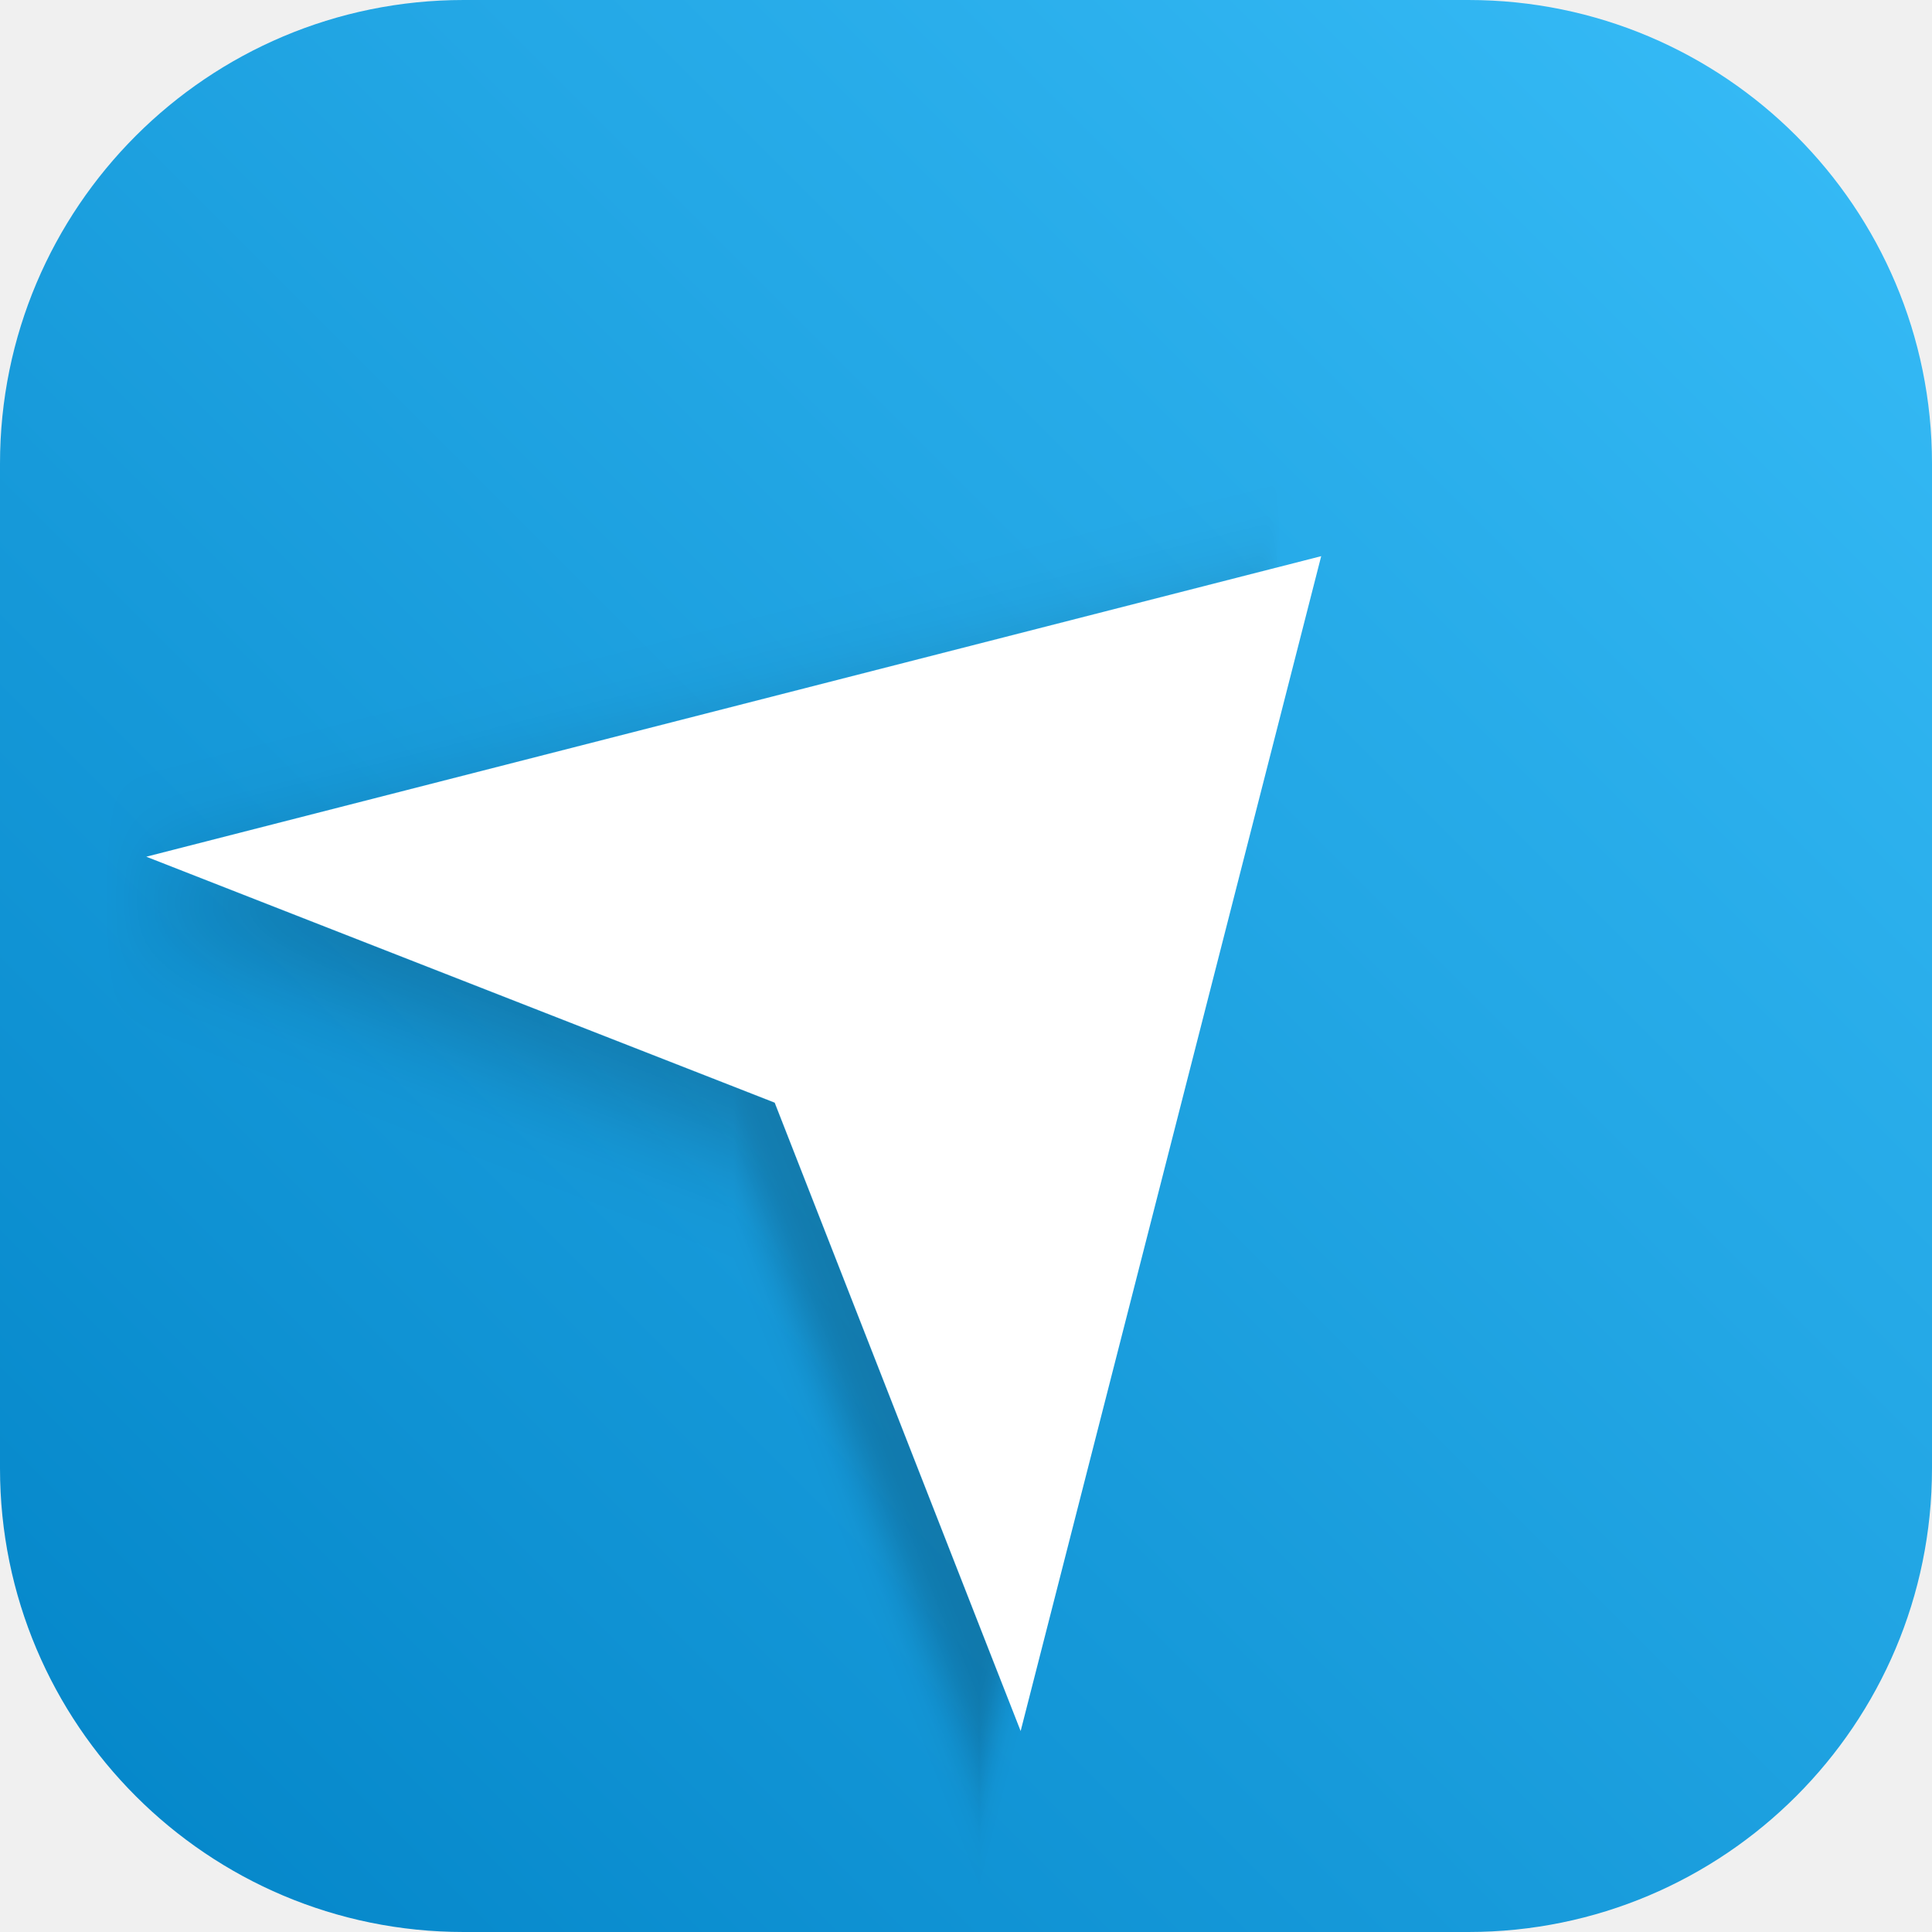
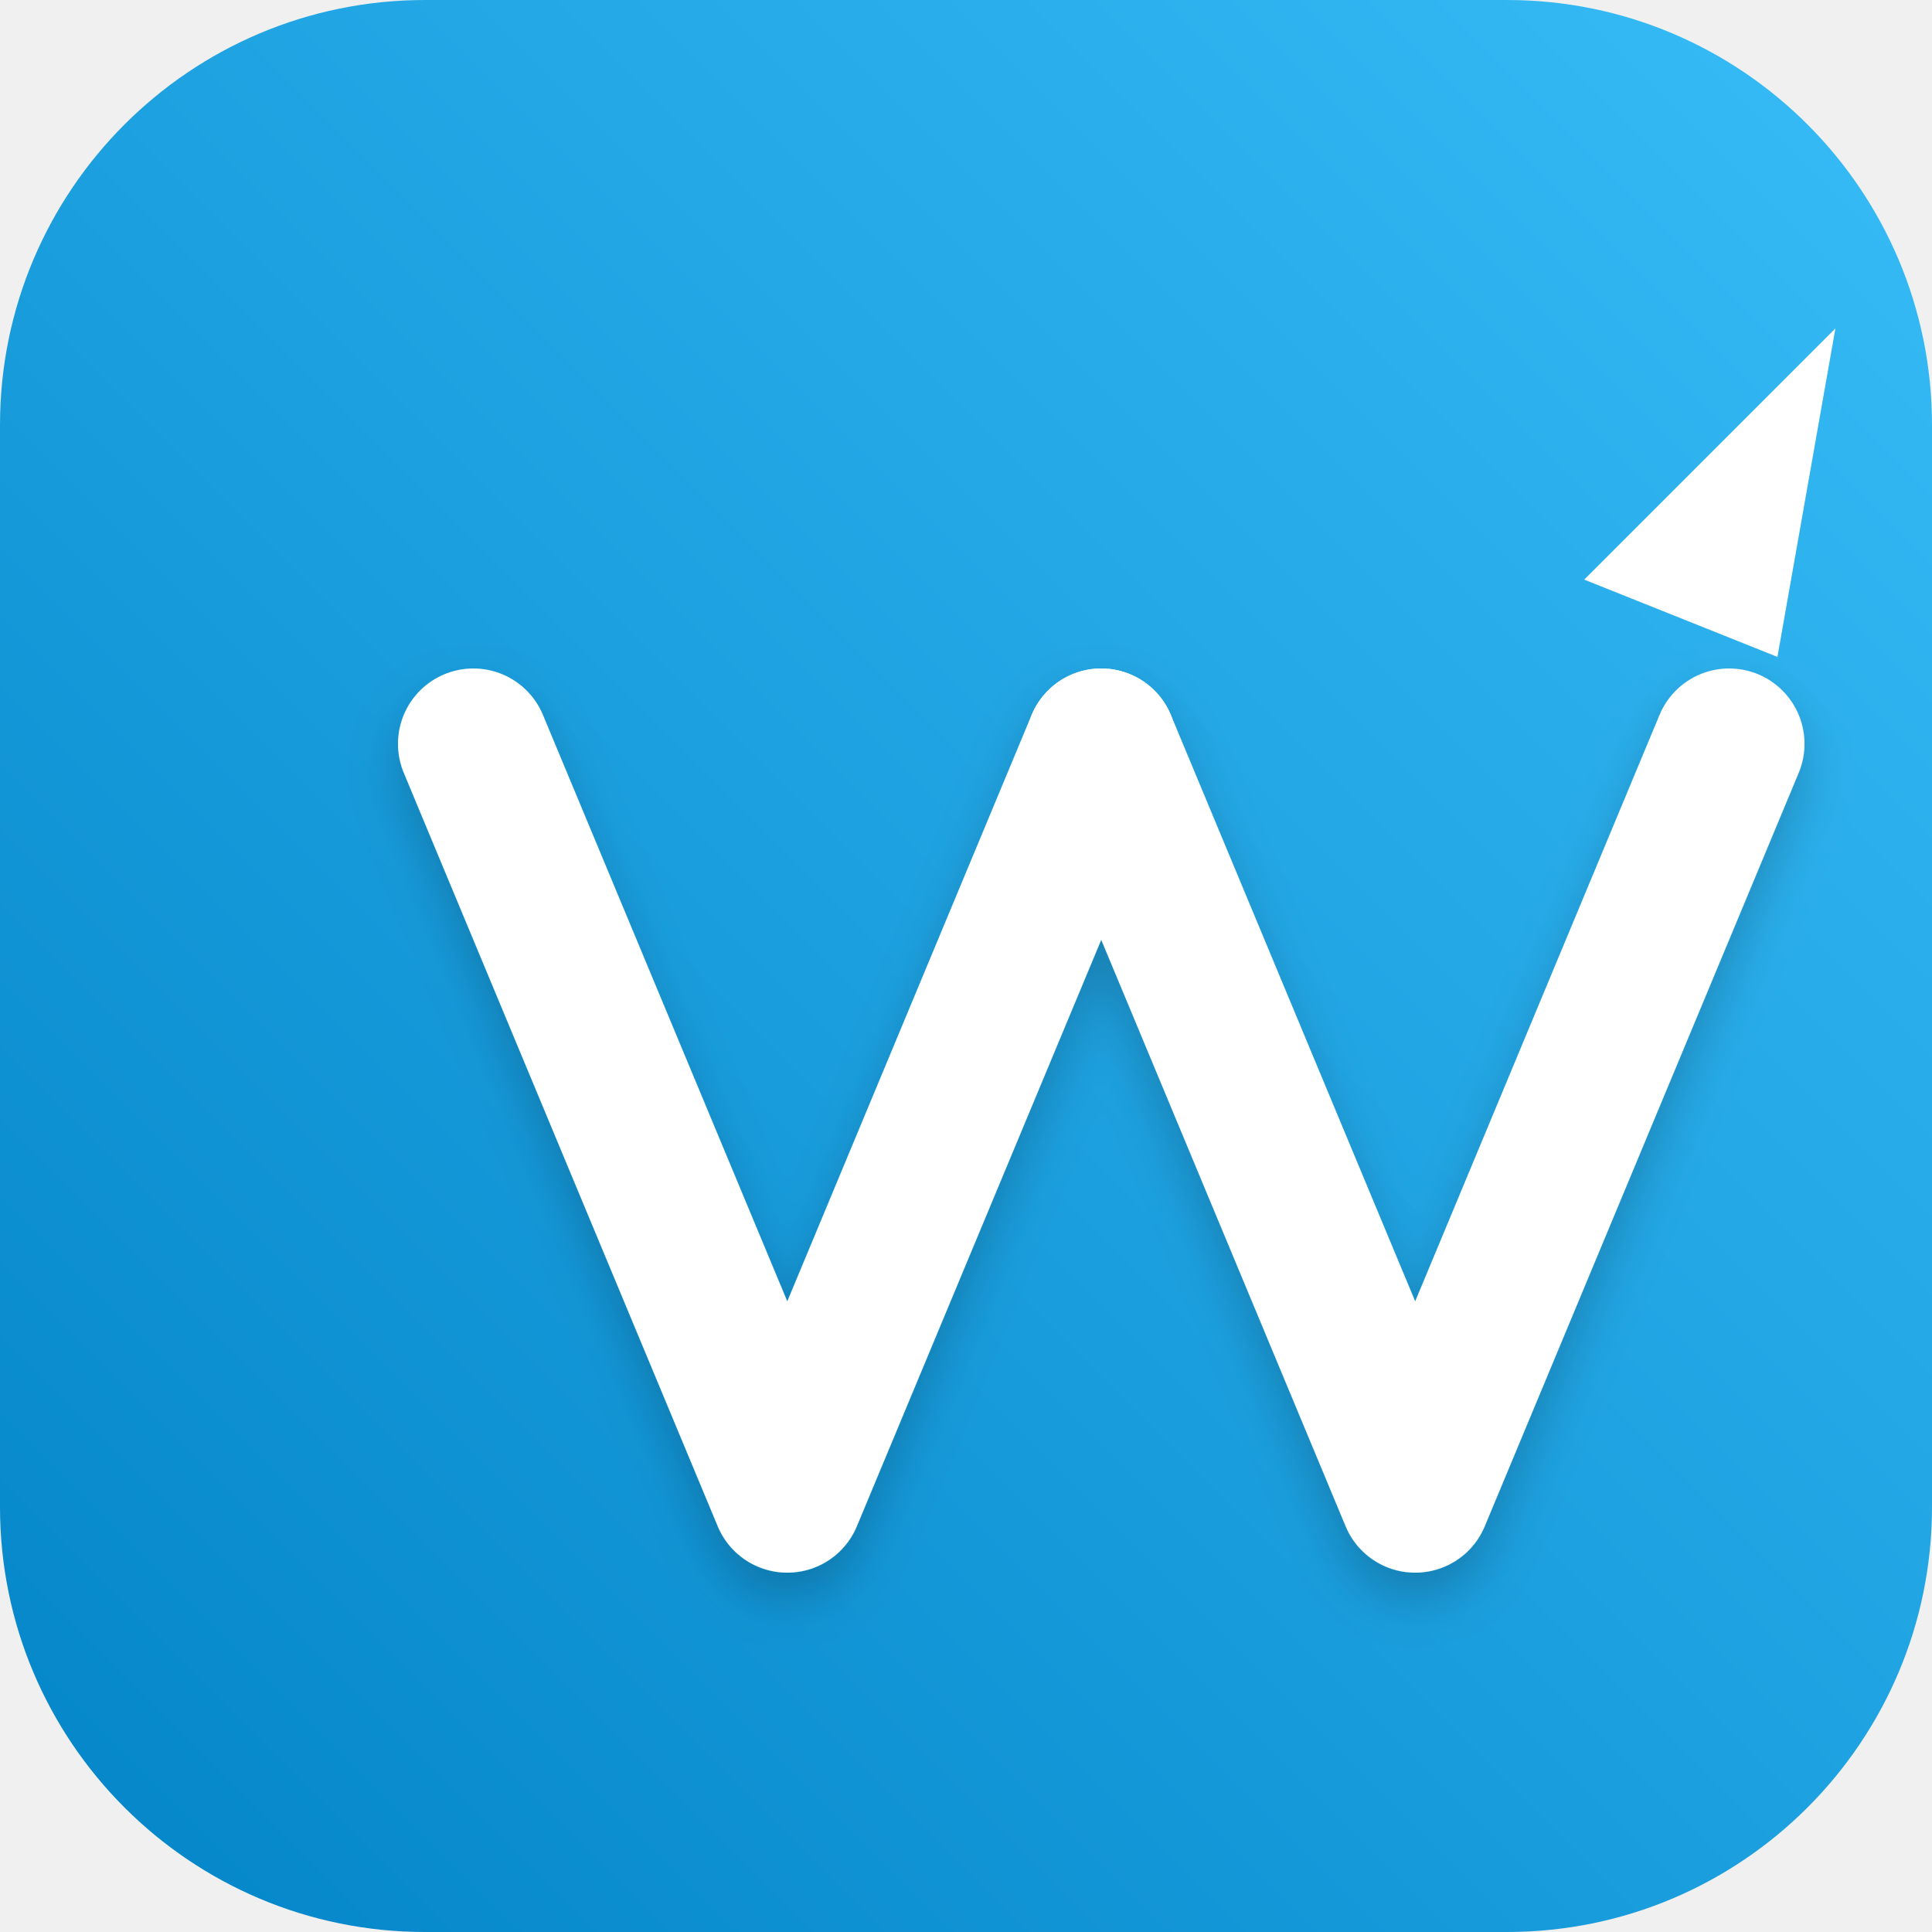
<svg xmlns="http://www.w3.org/2000/svg" viewBox="0 0 100 100">
  <defs>
    <linearGradient id="logo-grad" x1="0%" y1="100%" x2="100%" y2="0%">
      <stop offset="0%" style="stop-color:#0284c7;stop-opacity:1" />
      <stop offset="100%" style="stop-color:#38bdf8;stop-opacity:1" />
    </linearGradient>
    <filter id="soft-shadow" x="-20%" y="-20%" width="140%" height="140%">
-       <feDropShadow dx="0" dy="3" stdDeviation="2" flood-color="#000" flood-opacity="0.2" />
+       <feDropShadow dx="0" dy="2" stdDeviation="2" flood-color="#000" flood-opacity="0.2" />
    </filter>
  </defs>
-   <rect width="100" height="100" rx="24" fill="url(#logo-grad)" />
-   <path d="M50 24 L82 78 L50 64 L18 78 Z" fill="white" filter="url(#soft-shadow)" transform="rotate(45, 50, 50) translate(-2, -2)" />
+   <rect width="100" height="100" rx="22" fill="url(#logo-grad)" />
+   <g transform="translate(18, 32) scale(0.65)" fill="none" stroke="white" stroke-width="12" stroke-linecap="round" stroke-linejoin="round" filter="url(#soft-shadow)">
+     <path d="M 10 10 L 35 70 L 60 10" />
+     <path d="M 60 10 L 85 70 L 110 10" />
+   </g>
+   <path d="M 82 28 L 95 15 L 92 32 Z" fill="white" transform="translate(0, 2)" />
</svg>
